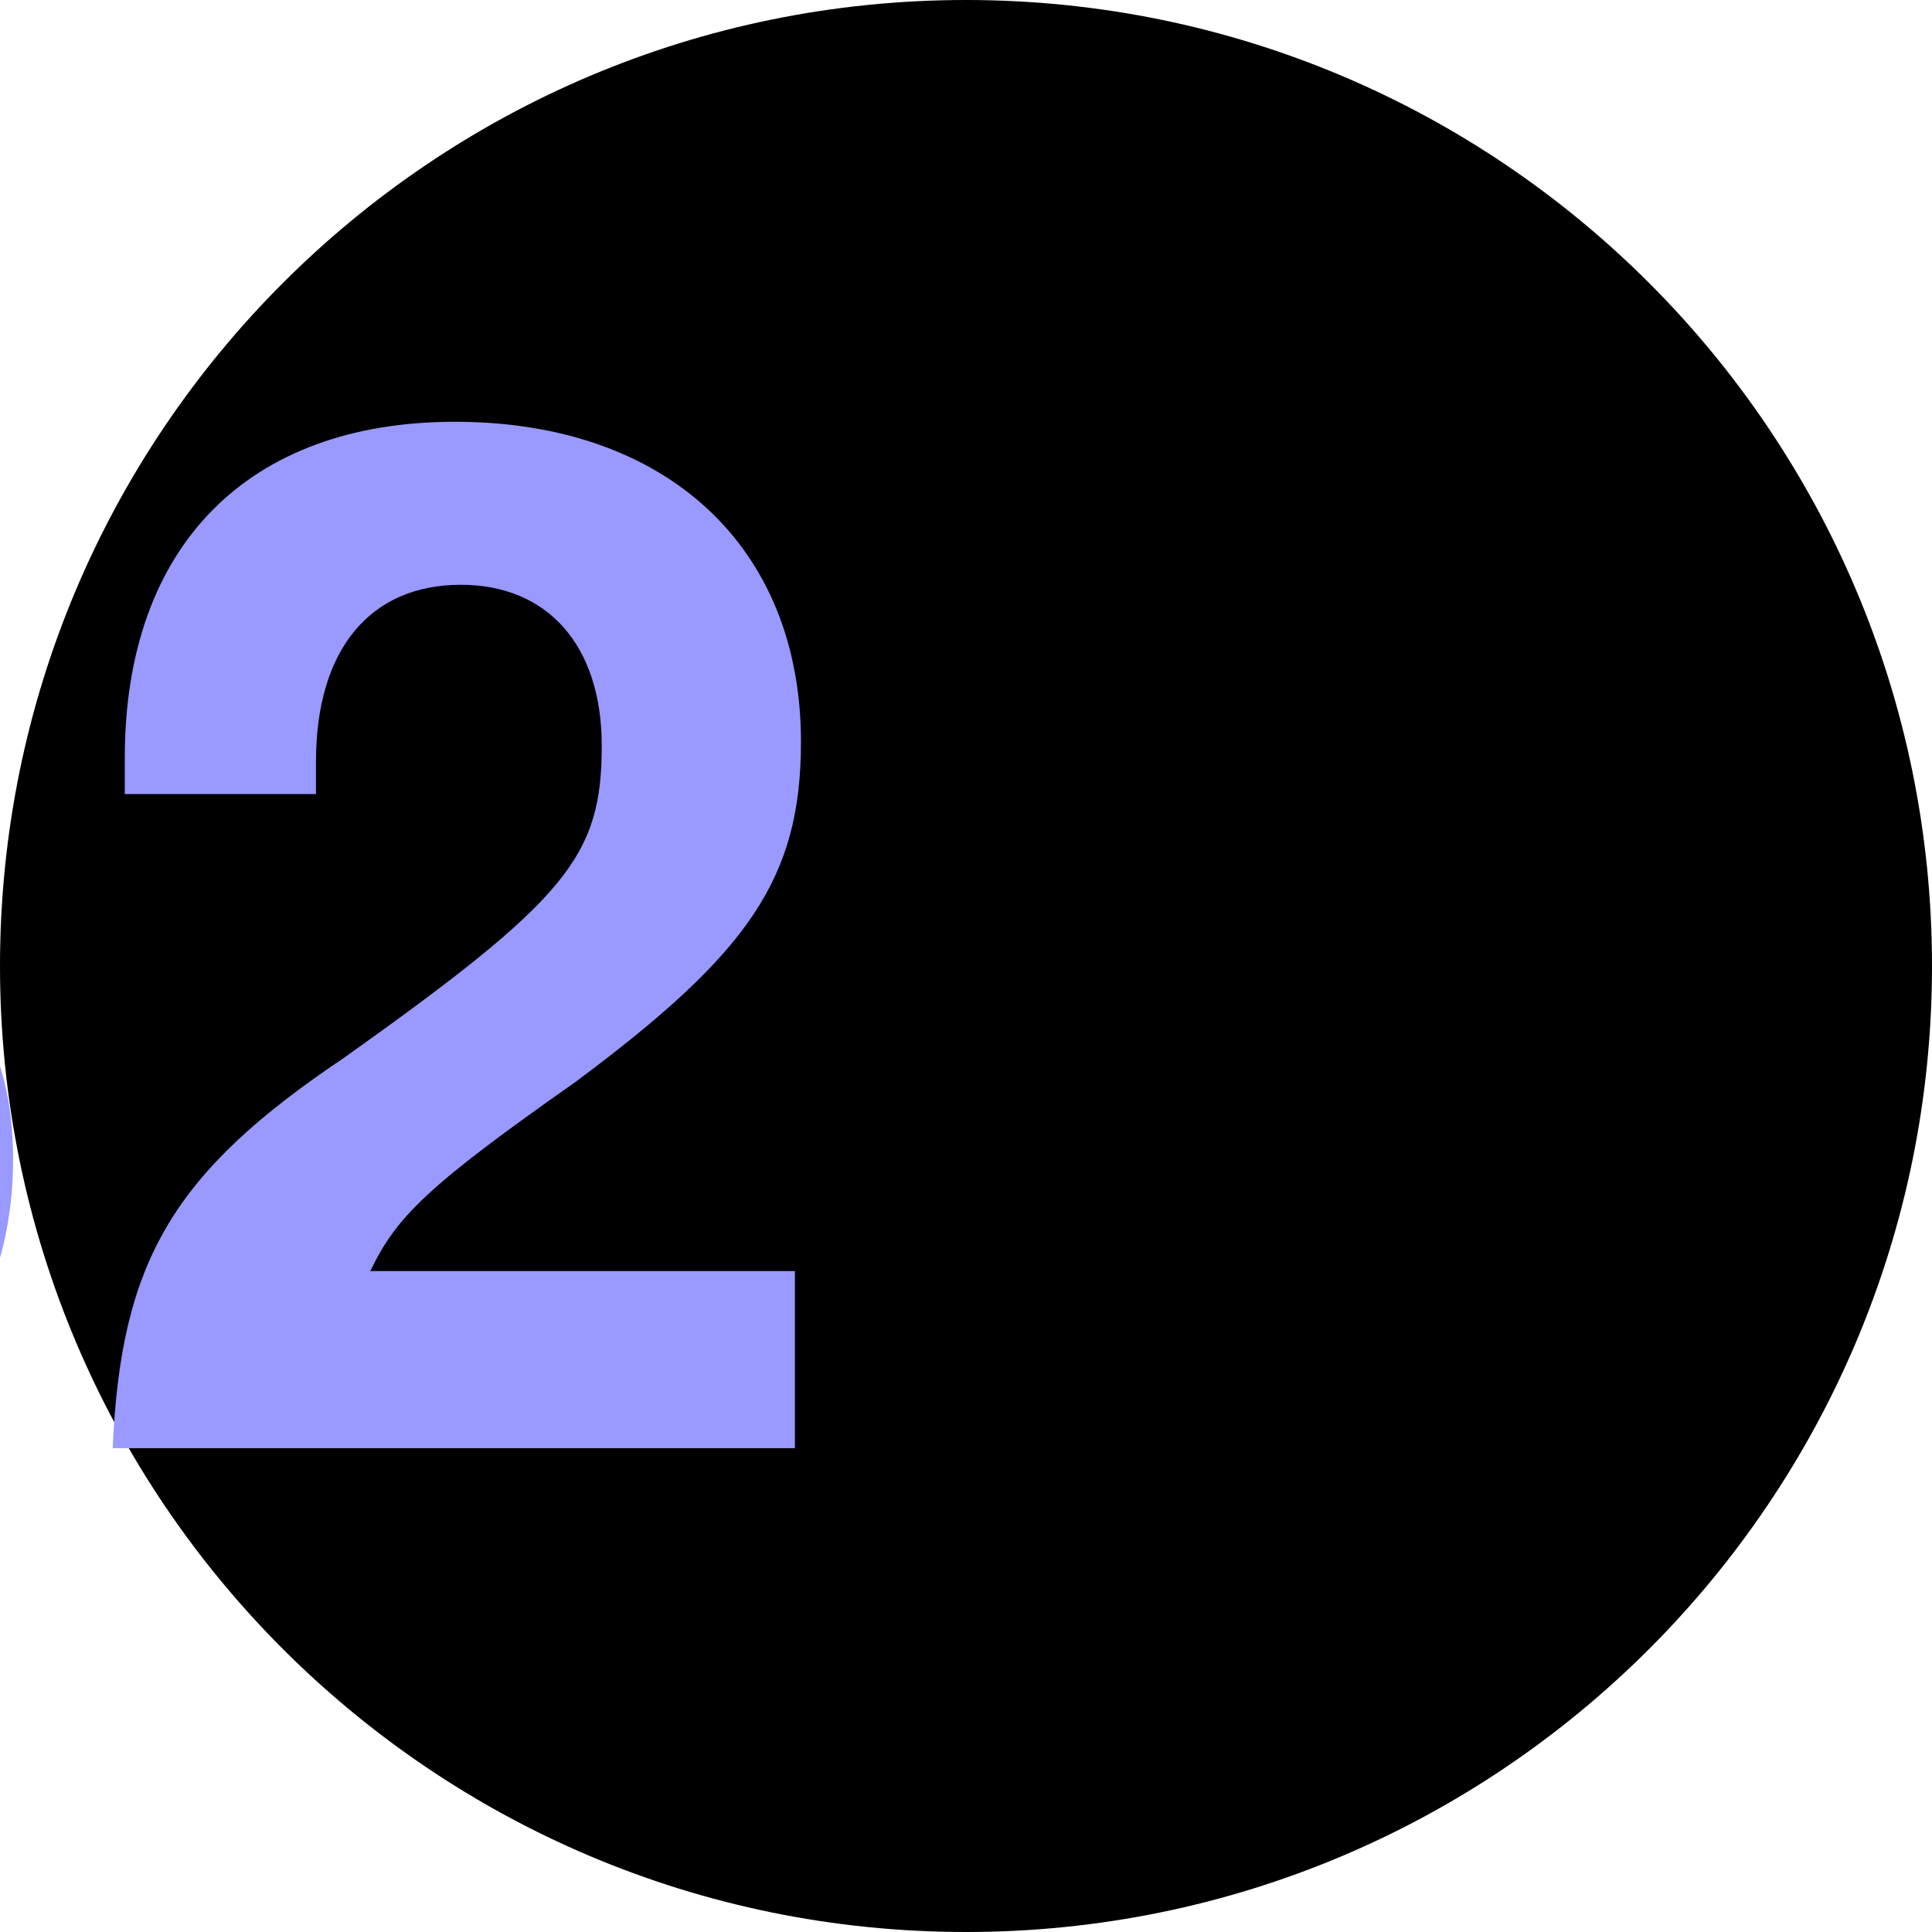
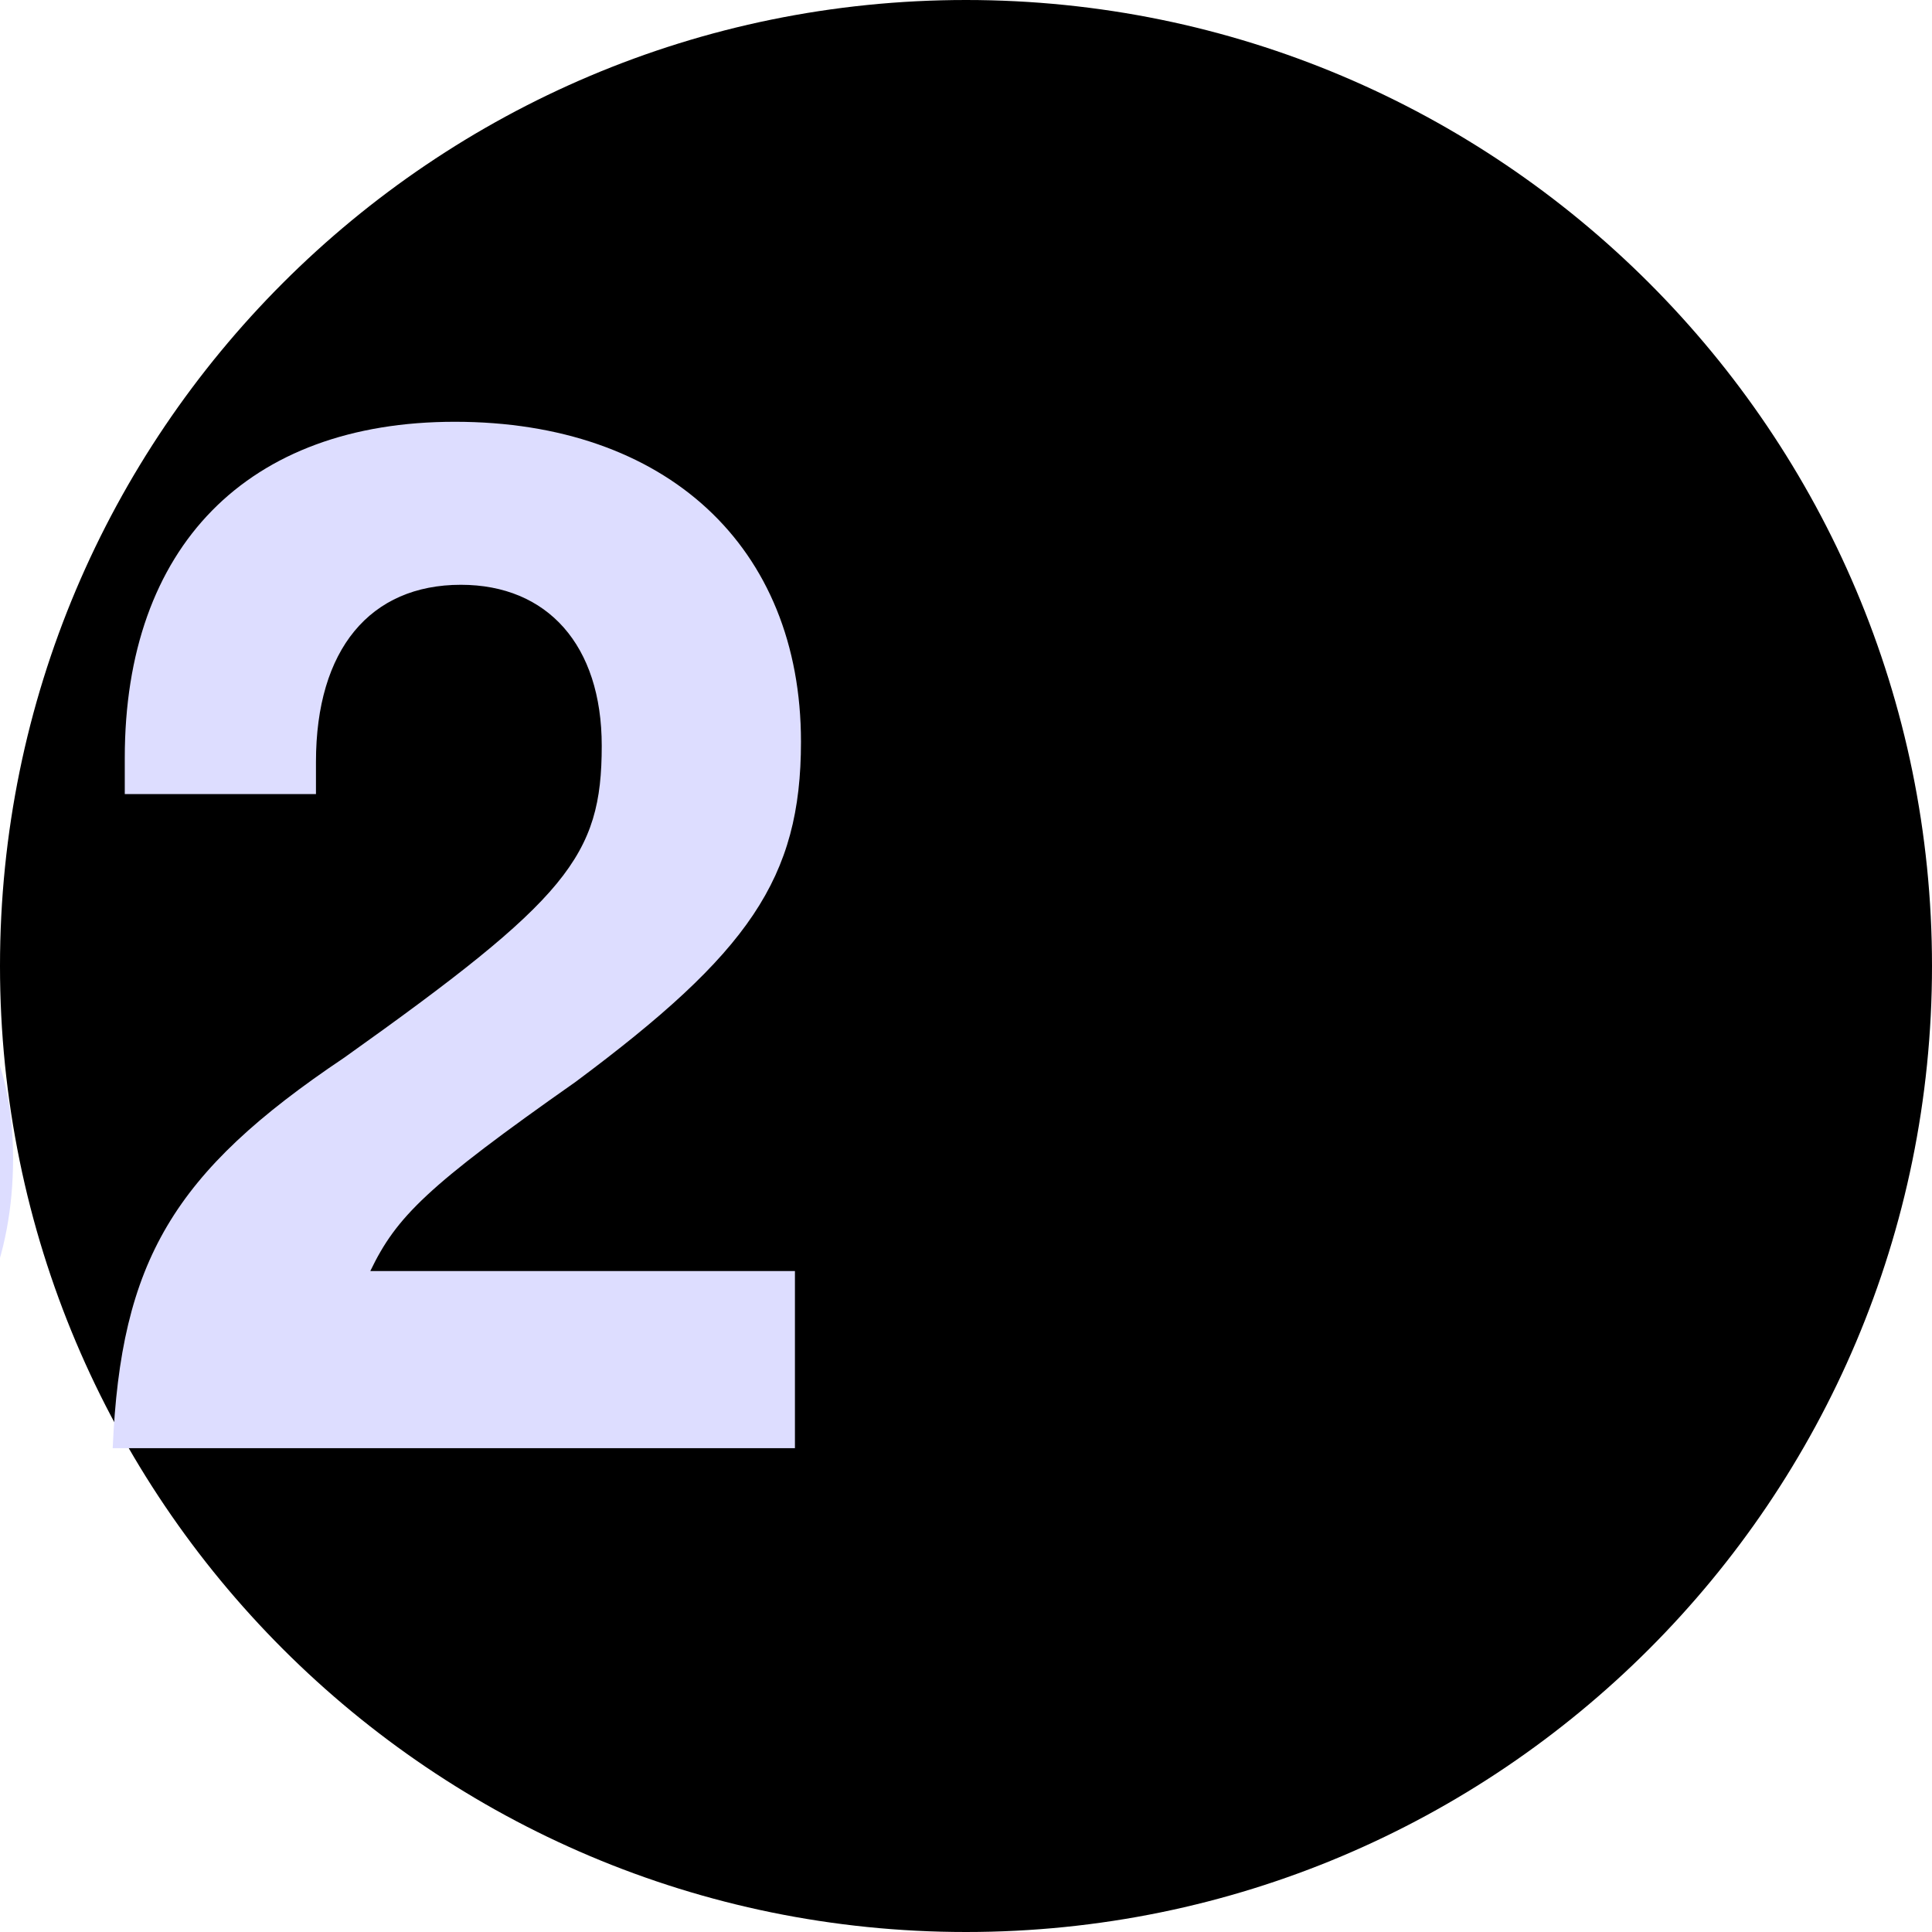
<svg xmlns="http://www.w3.org/2000/svg" width="15" height="15" id="svg2" version="1.1">
  <defs id="defs4" />
  <g id="layer1" transform="translate(0,-1037.362)">
    <path style="fill:#000000;fill-opacity:1;stroke:none" id="path2987" d="m 15,7.5 a 7.5,7.5 0 1 1 -15,0 7.5,7.5 0 1 1 15,0 z" transform="translate(0,1037.362)" />
    <text xml:space="preserve" style="font-size:10px;font-style:normal;font-variant:normal;font-weight:normal;font-stretch:normal;text-align:center;line-height:125%;letter-spacing:0px;word-spacing:0px;text-anchor:middle;fill:#000000;fill-opacity:1;stroke:none;font-family:Helvetica,Swis721 Hv BT;-inkscape-font-specification:Helvetica,Swis721 Hv BT" x="7.497" y="1048.603" id="text3757">
-       <tspan id="tspan3759" x="7.497" y="1048.603" style="font-size:11px;font-style:normal;font-variant:normal;font-weight:bold;font-stretch:normal;fill:#9999ff;fill-opacity:1;font-family:Helvetica,Swis721 BT;-inkscape-font-specification:Helvetica,Swis721 BT Bold">32</tspan>
+       <tspan id="tspan3759" x="7.497" y="1048.603" style="font-size:11px;font-style:normal;font-variant:normal;font-weight:bold;font-stretch:normal;fill:#ddddff;fill-opacity:1;font-family:Helvetica,Swis721 BT;-inkscape-font-specification:Helvetica,Swis721 BT Bold">32</tspan>
    </text>
    <text xml:space="preserve" style="font-size:10px;font-style:normal;font-variant:normal;font-weight:normal;font-stretch:normal;text-align:center;line-height:125%;letter-spacing:0px;word-spacing:0px;text-anchor:middle;fill:#000000;fill-opacity:1;stroke:none;font-family:Helvetica,Arial;-inkscape-font-specification:Arial" x="25.625" y="23.188" id="text3767" transform="translate(0,1037.362)">
      <tspan id="tspan3769" x="25.625" y="23.188" />
    </text>
  </g>
</svg>
